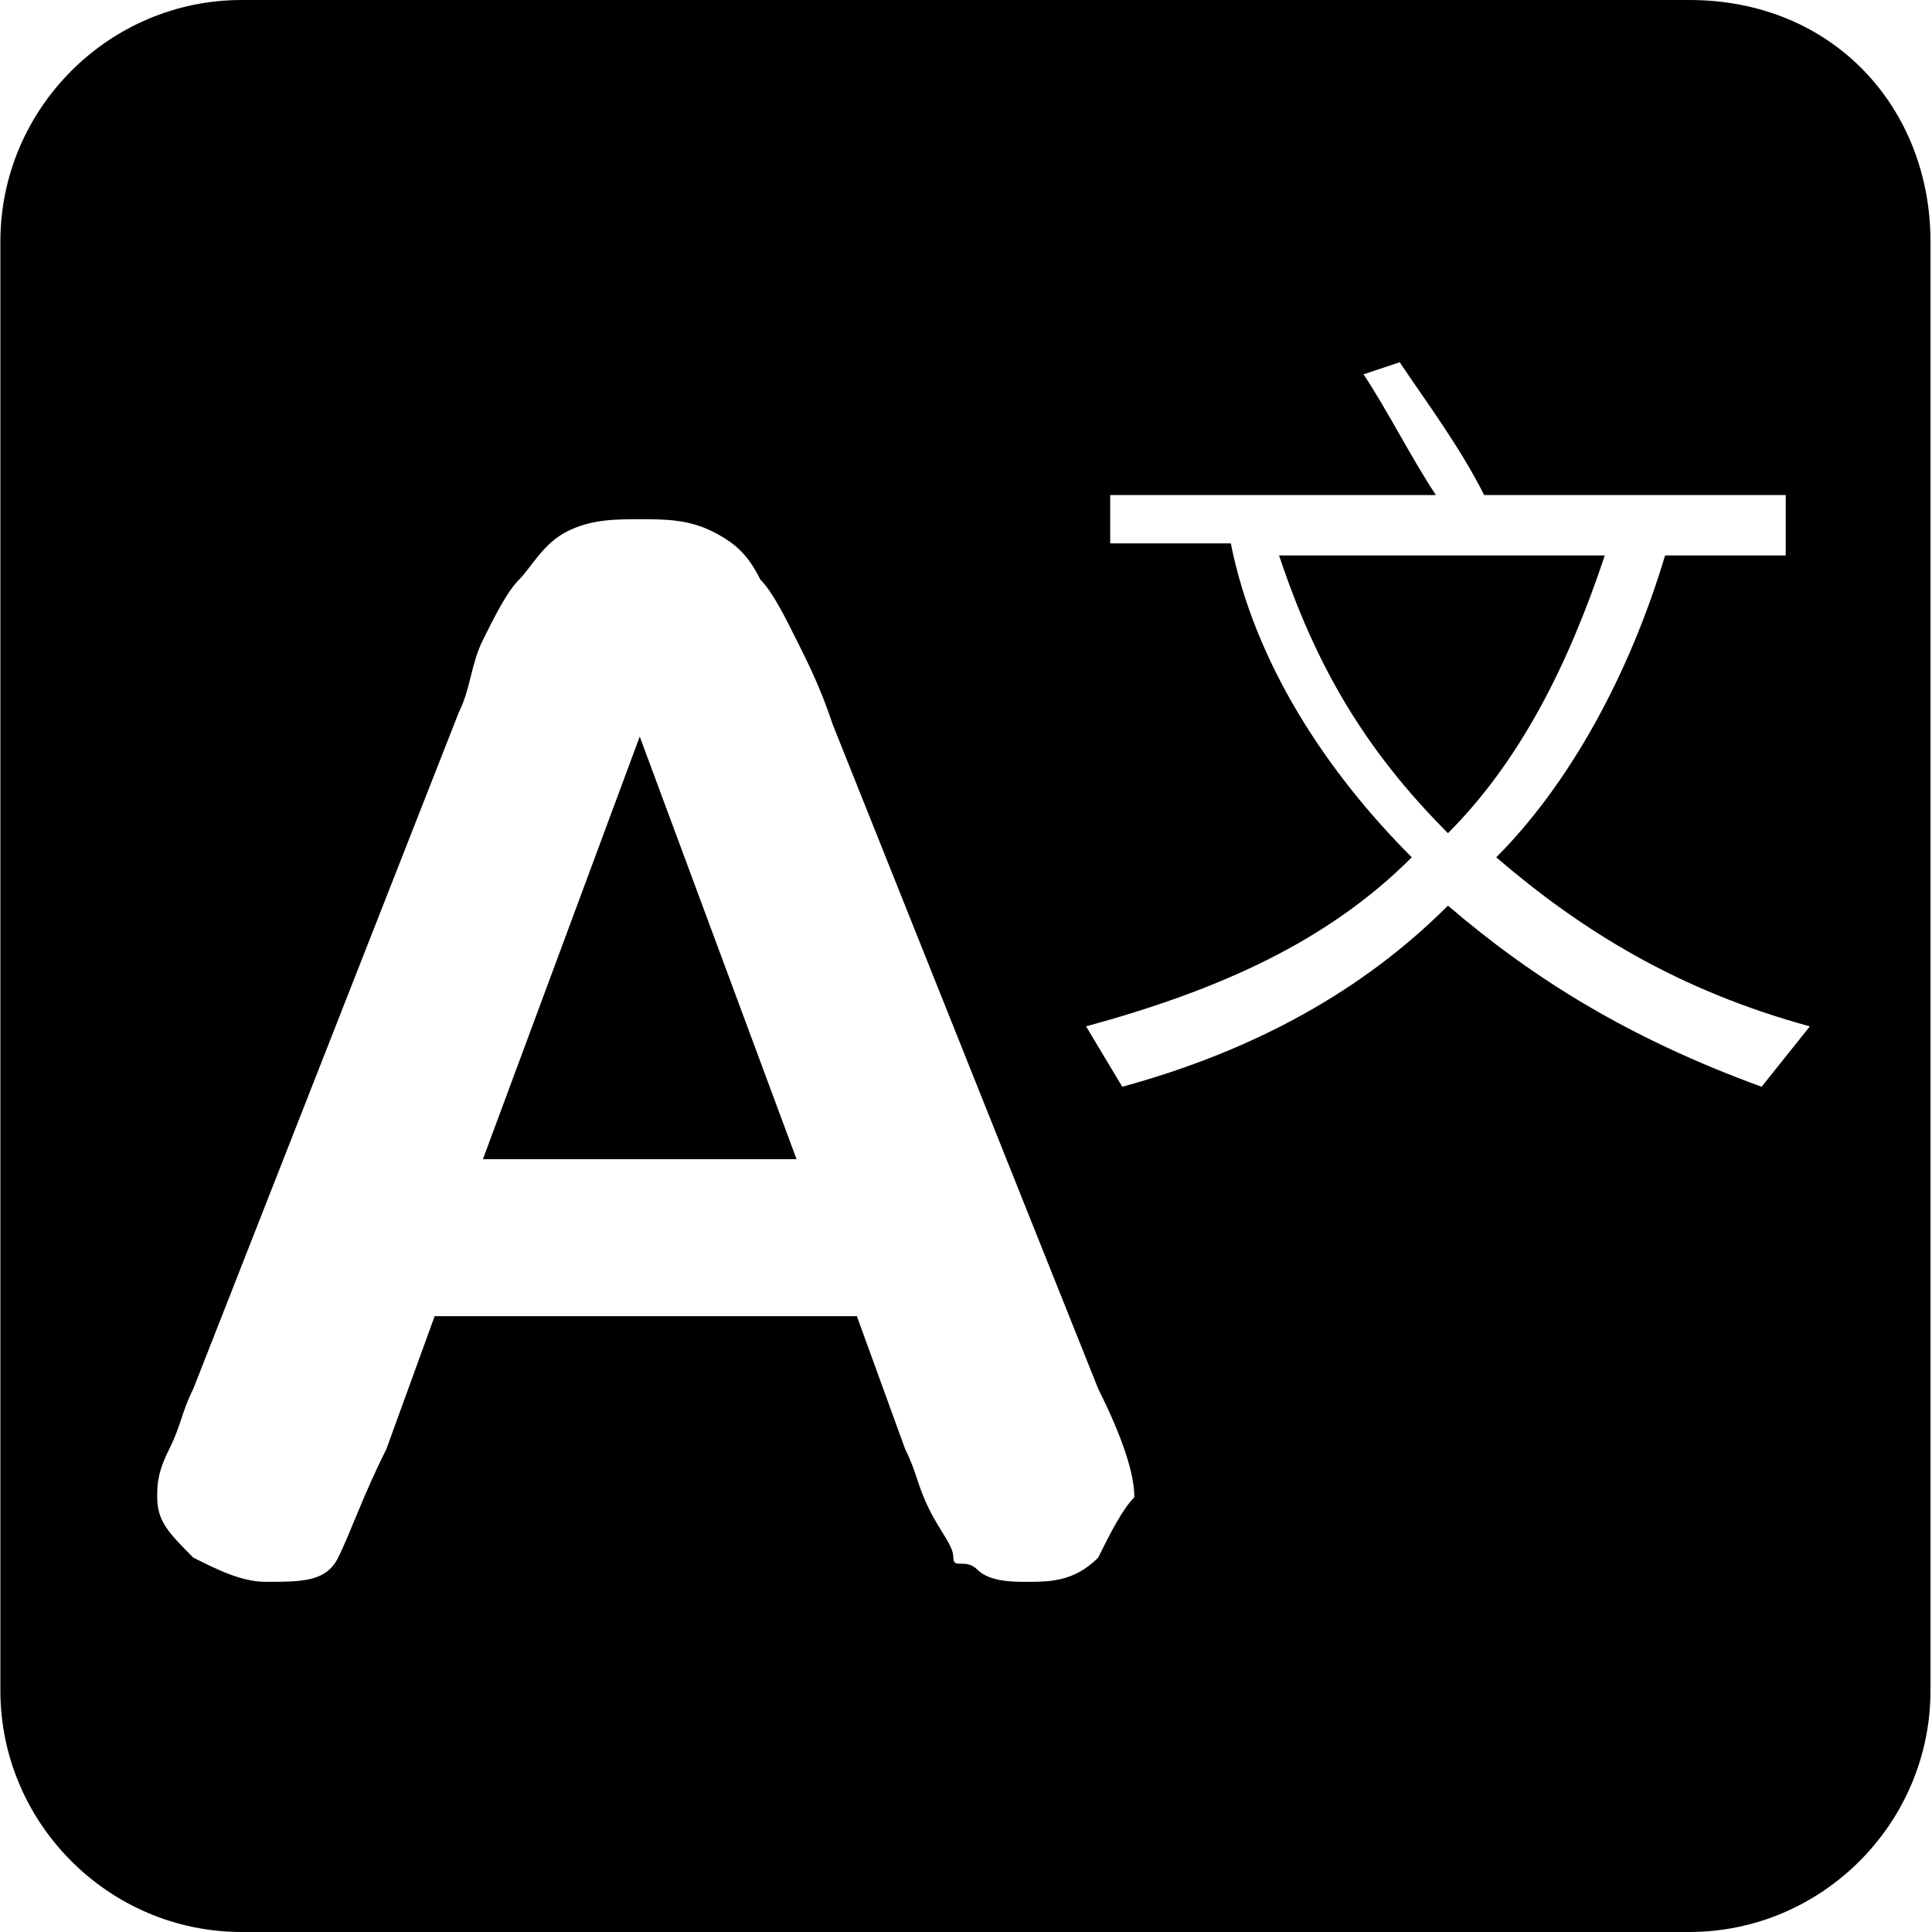
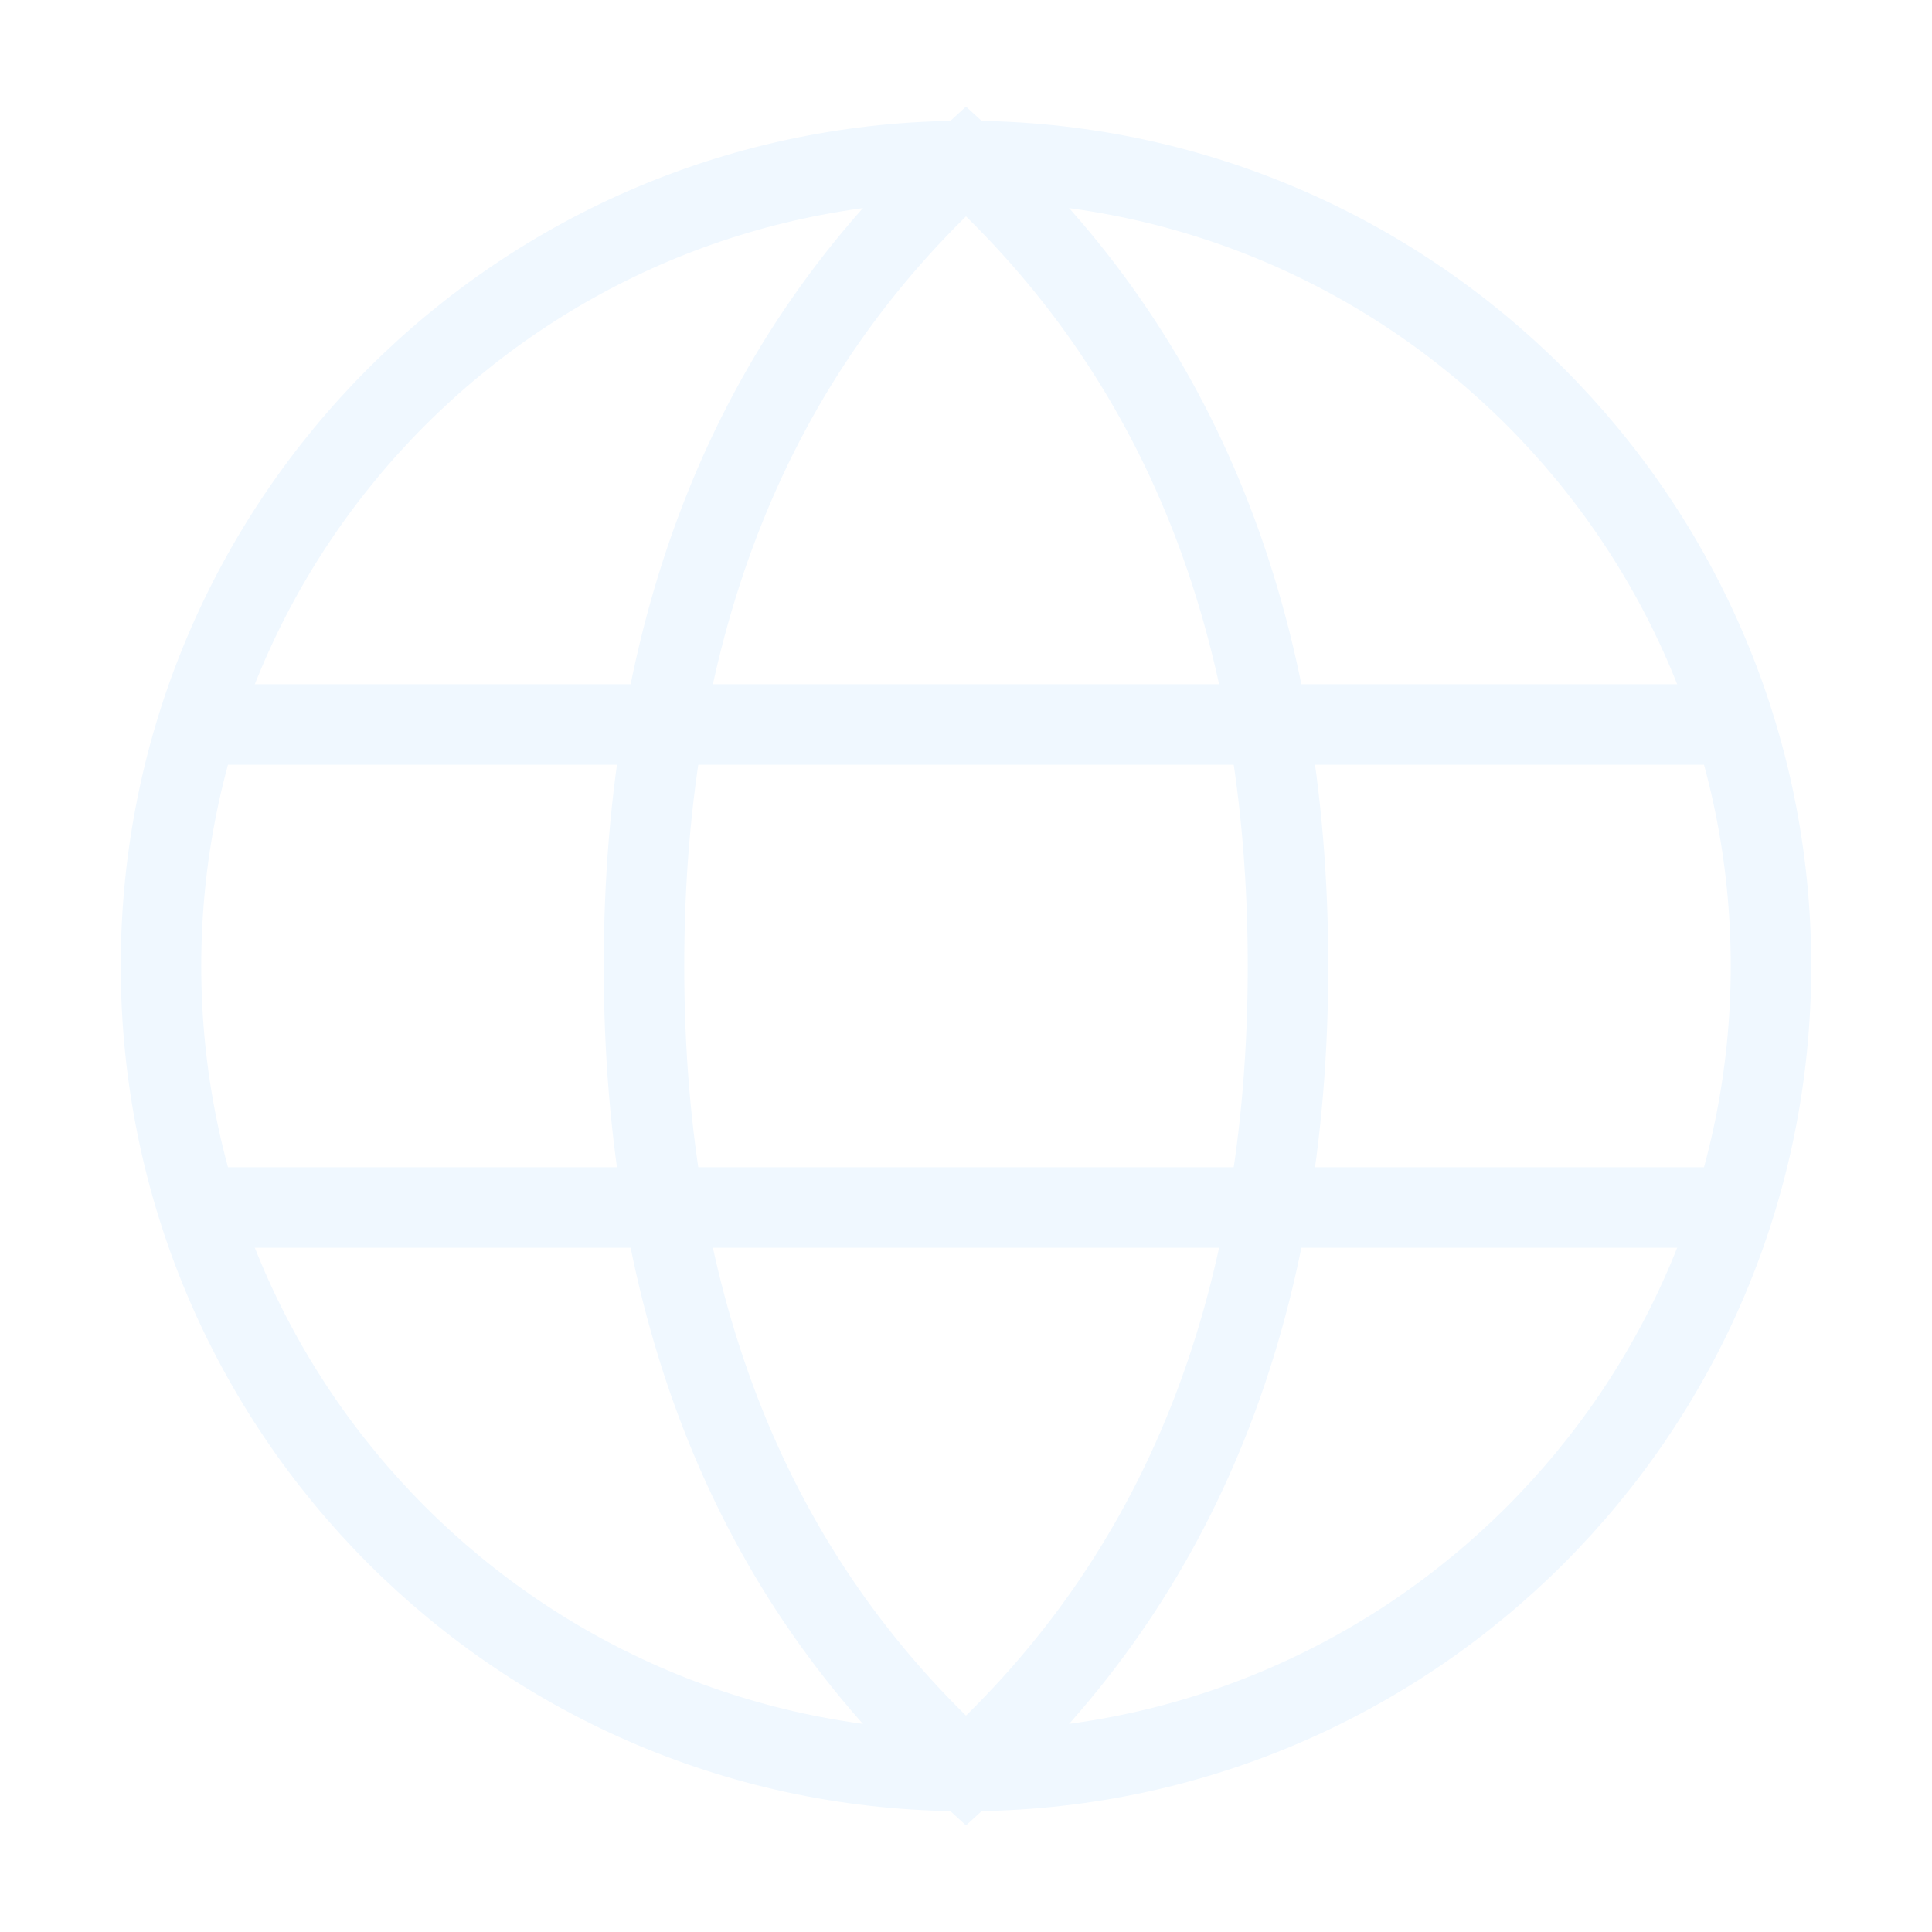
- <svg xmlns="http://www.w3.org/2000/svg" width="128" height="128">
-   <path d="M84.742 36.8c2.398 7.2 5.595 12.8 11.19 18.4 4.795-4.8 7.992-11.2 10.39-18.4h-21.58zm-52.748 40h20.78l-10.39-28-10.39 28z" />
-   <path d="M111.916 0H16.009C7.218 0 .025 7.2.025 16v96c0 8.8 7.193 16 15.984 16h95.907c8.791 0 15.984-7.2 15.984-16V16c0-8.8-6.394-16-15.984-16zM72.754 103.2c-1.598 1.6-3.197 1.6-4.795 1.6-.8 0-2.398 0-3.197-.8-.8-.8-1.599 0-1.599-.8s-.799-1.6-1.598-3.2c-.8-1.6-.8-2.4-1.599-4l-3.196-8.8H28.797L25.6 96c-1.598 3.2-2.398 5.6-3.197 7.2-.8 1.6-2.398 1.6-4.795 1.6-1.599 0-3.197-.8-4.796-1.6-1.598-1.6-2.397-2.4-2.397-4 0-.8 0-1.6.799-3.2.8-1.6.8-2.4 1.598-4l17.583-44.8c.8-1.6.8-3.2 1.599-4.8.799-1.6 1.598-3.2 2.397-4 .8-.8 1.599-2.4 3.197-3.2 1.599-.8 3.197-.8 4.796-.8 1.598 0 3.196 0 4.795.8 1.598.8 2.398 1.6 3.197 3.2.799.8 1.598 2.4 2.397 4 .8 1.6 1.599 3.2 2.398 5.6l17.583 44c1.598 3.2 2.398 5.6 2.398 7.2-.8.8-1.599 2.4-2.398 4zM116.711 72c-8.791-3.2-15.185-7.2-20.78-12-5.594 5.6-12.787 9.6-21.579 12l-2.397-4c8.791-2.4 15.984-5.6 21.579-11.2C87.939 51.2 83.144 44 81.545 36h-7.992v-3.2h21.58c-1.6-2.4-3.198-5.6-4.796-8l2.397-.8c1.599 2.4 3.997 5.6 5.595 8.8h19.98v4h-7.992c-2.397 8-6.393 15.2-11.189 20 5.595 4.8 11.988 8.8 20.78 11.2l-3.197 4z" />
+ <svg xmlns="http://www.w3.org/2000/svg" role="img" width="72px" height="72px" viewBox="0 0 24 24" aria-labelledby="languageIconTitle" stroke="#F0F8FF" stroke-width="1" stroke-linecap="square" stroke-linejoin="miter" fill="none" color="#F0F8FF">
+   <circle cx="12" cy="12" r="10" />
+   <path stroke-linecap="round" d="M12,22 C14.667,19.576 16,16.242 16,12 C16,7.758 14.667,4.424 12,2 C9.333,4.424 8,7.758 8,12 C8,16.242 9.333,19.576 12,22 Z" />
+   <path stroke-linecap="round" d="M2.5 9L21.5 9M2.5 15L21.5 15" />
</svg>
